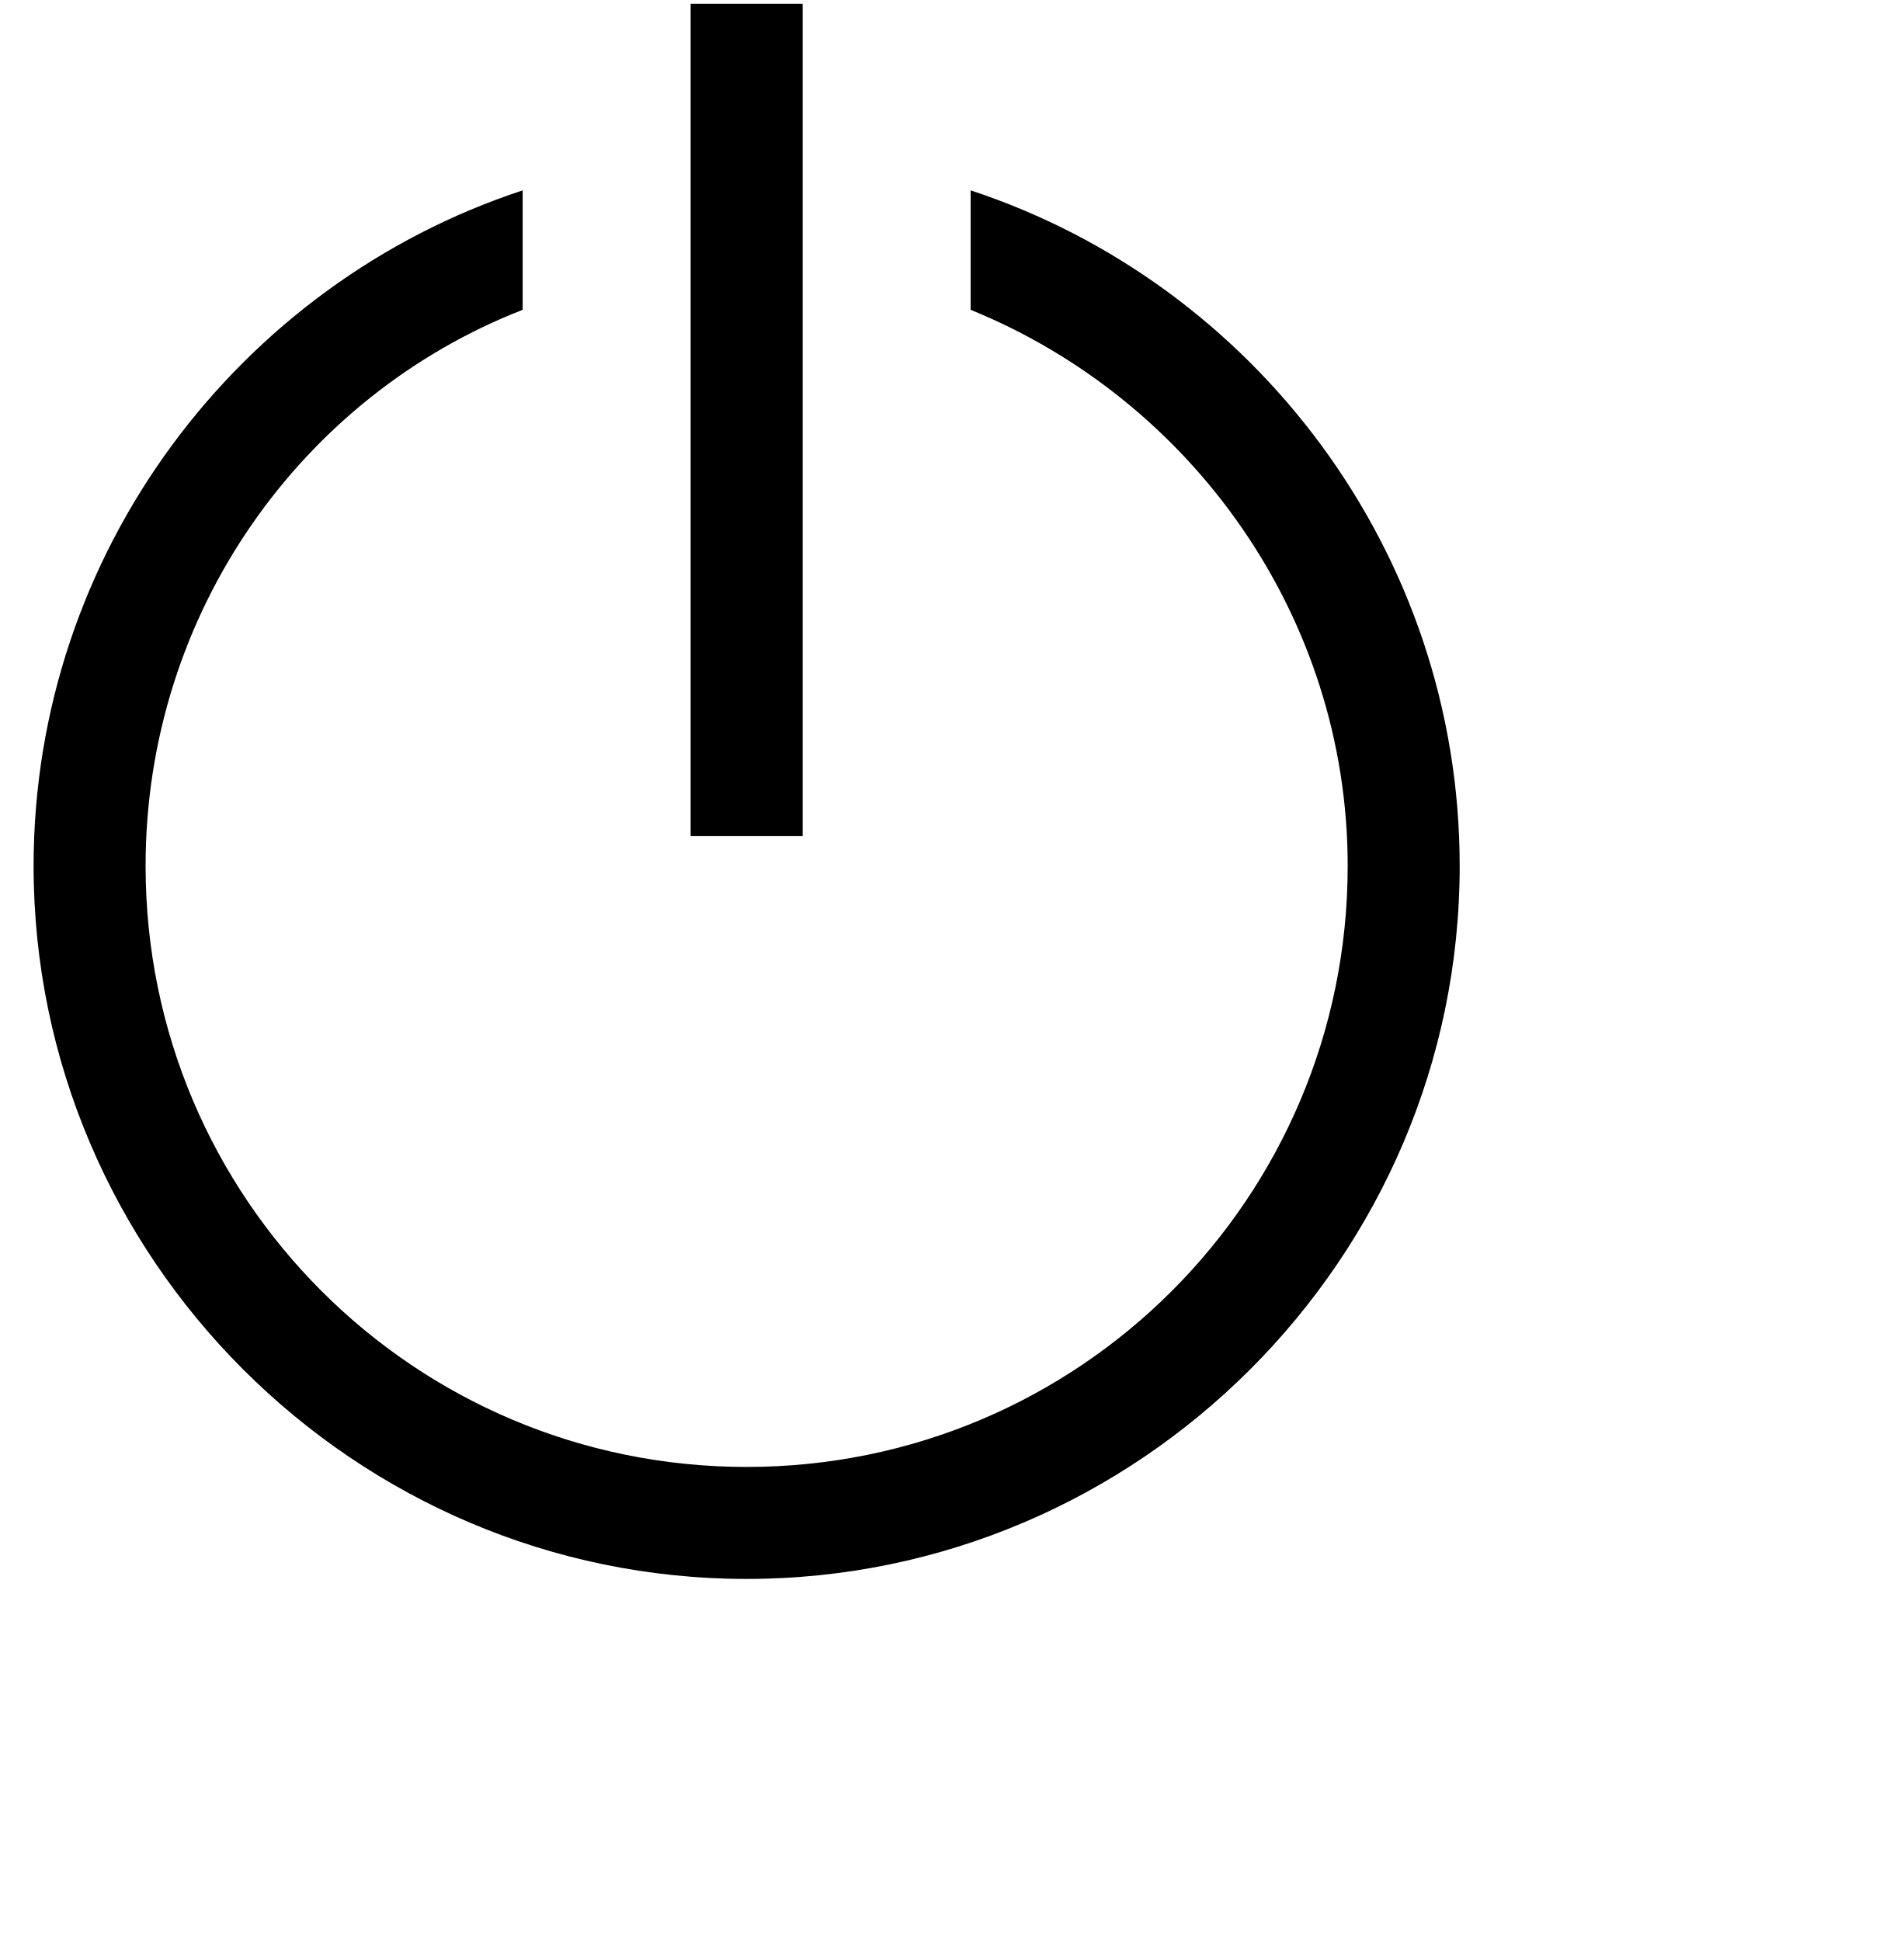
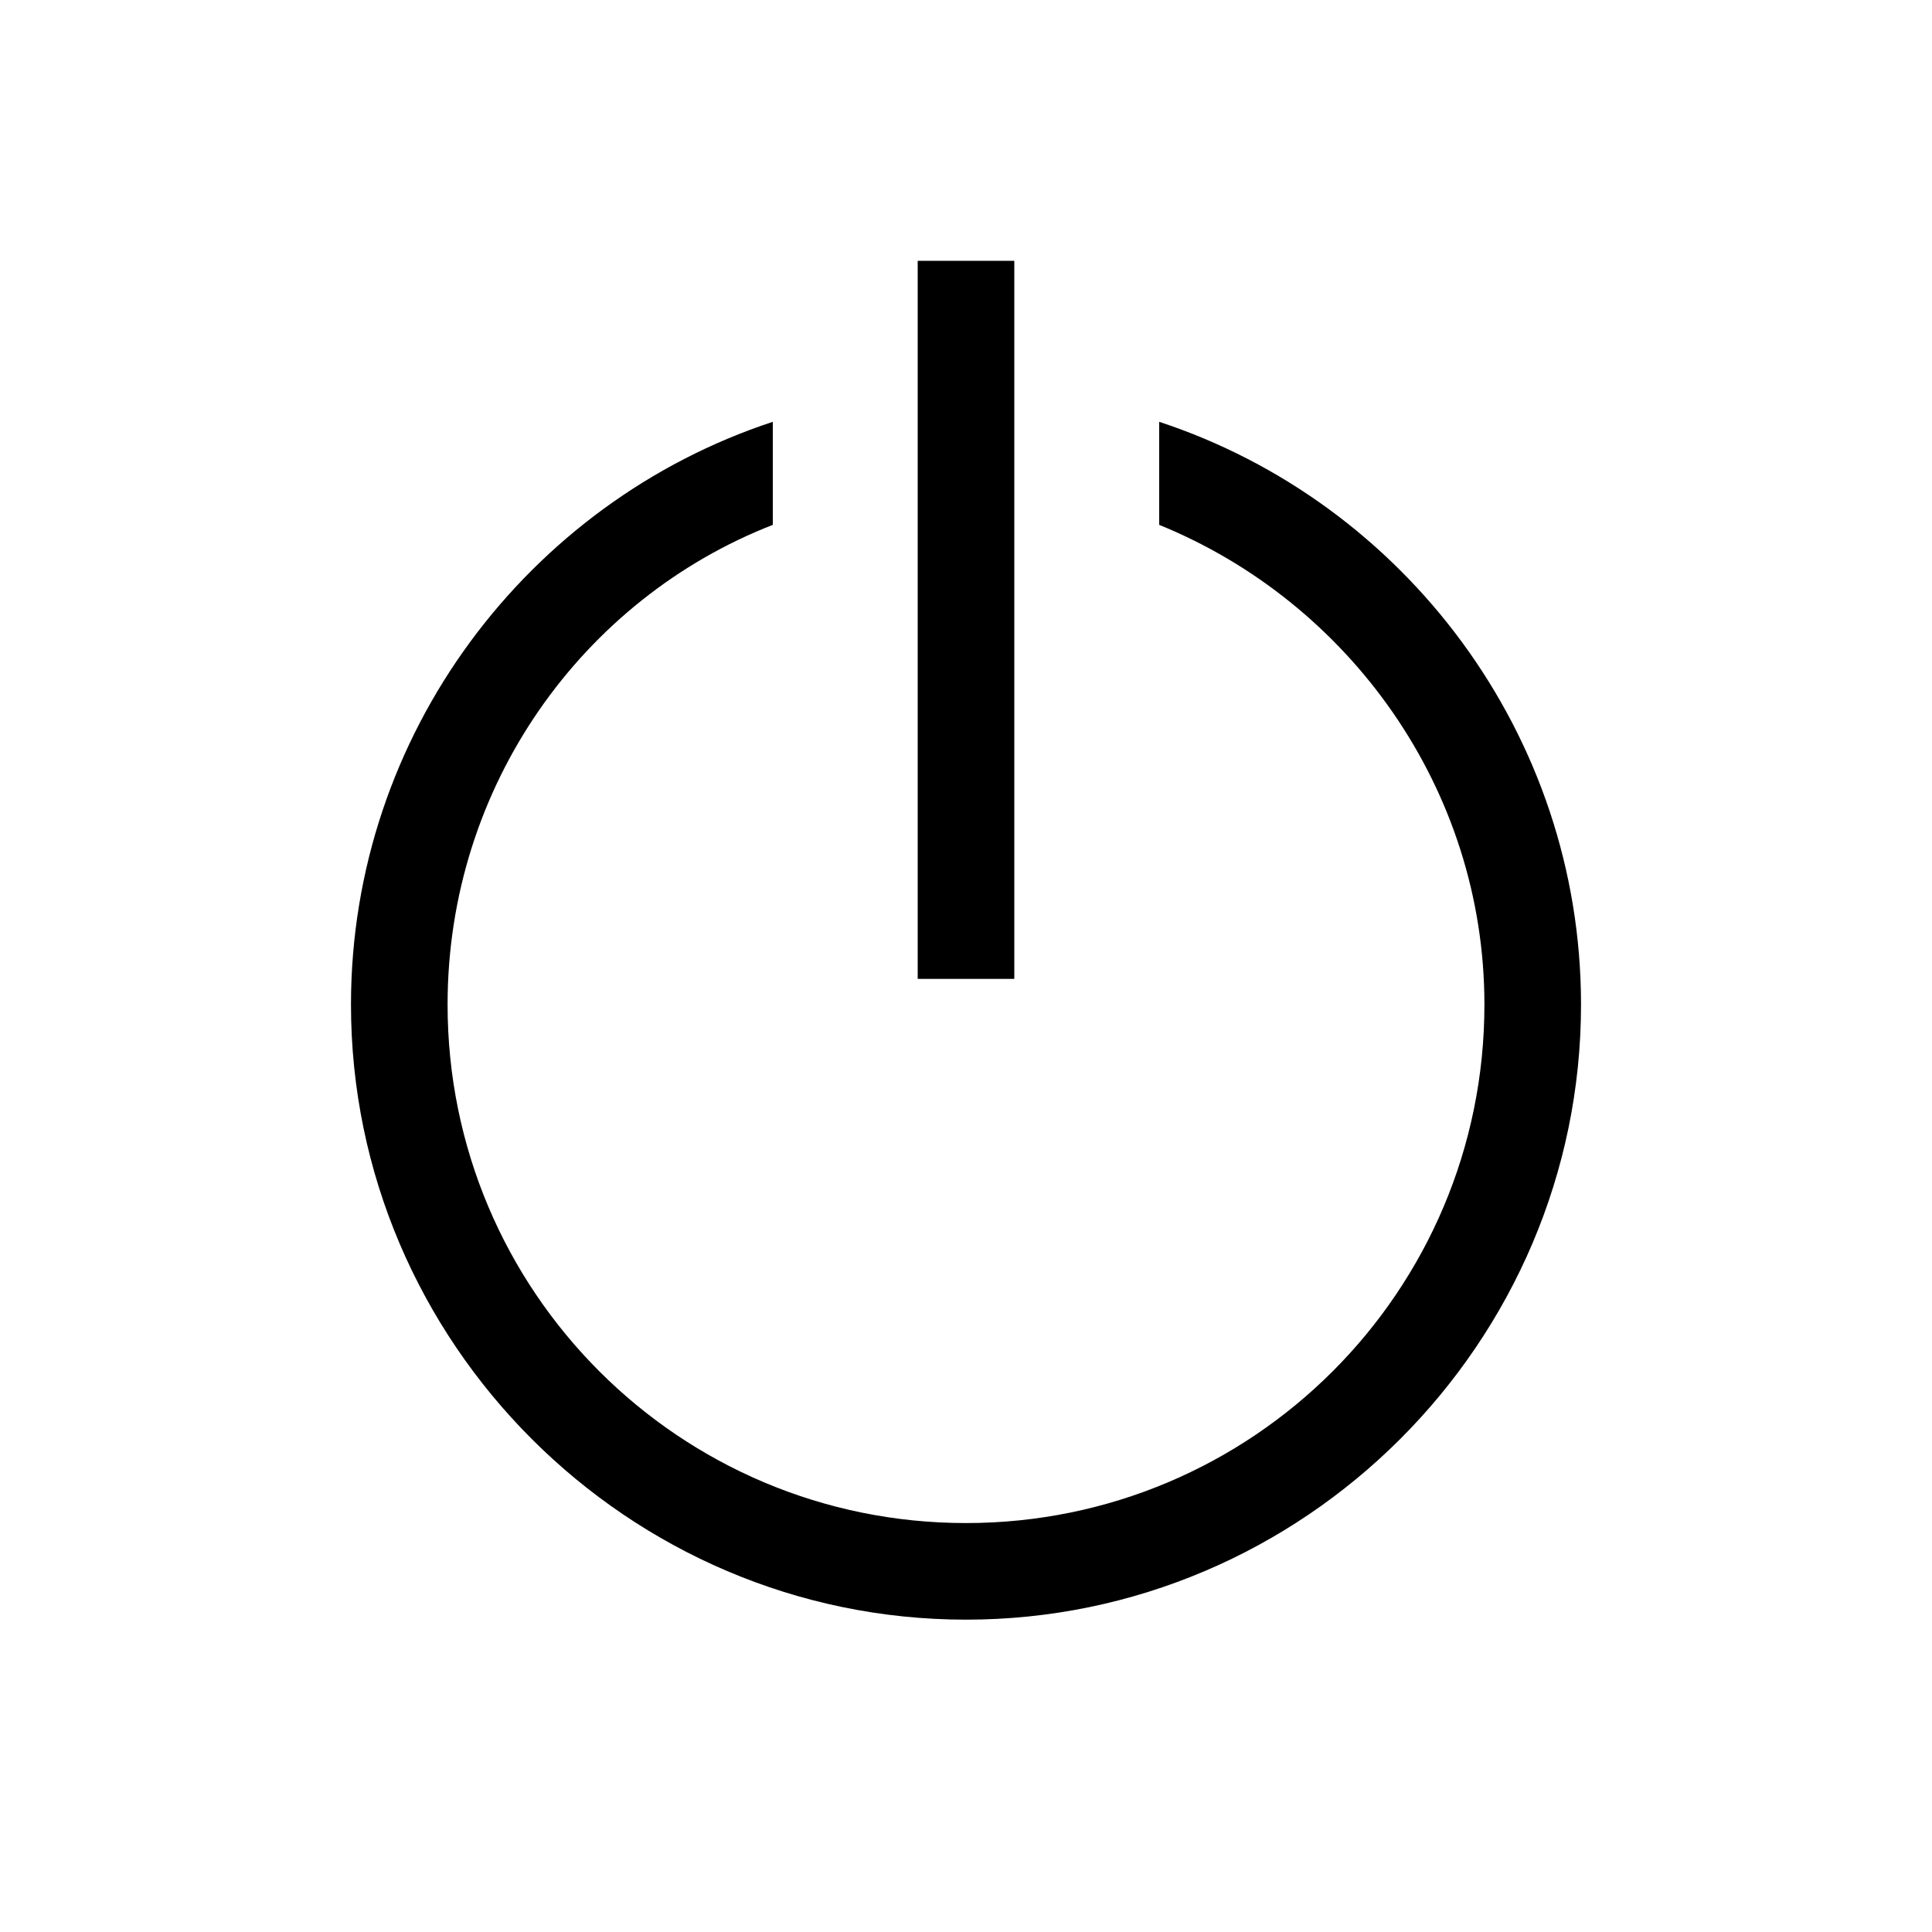
- <svg xmlns="http://www.w3.org/2000/svg" viewBox="10 8 51 52">
+ <svg xmlns="http://www.w3.org/2000/svg" version="1.1" id="Ebene_1" x="0px" y="0px" viewBox="0 0 60 60" style="enable-background:new 0 0 60 60;" xml:space="preserve">
  <path fill="currentcolor" d="M36,13.1v3.2c5.9,2.4,10.1,8.2,10.1,14.9c0,8.9-7.2,16.1-16.1,16.1s-16.1-7.2-16.1-16.1  c0-6.8,4.2-12.6,10.1-14.9v-3.2c-7.6,2.5-13.1,9.7-13.1,18.1c0,10.5,8.6,19.1,19.1,19.1s19.1-8.6,19.1-19.1  C49.1,22.8,43.6,15.6,36,13.1z" />
  <rect x="28.5" y="8.1" fill="currentcolor" width="3" height="22.3" />
</svg>
